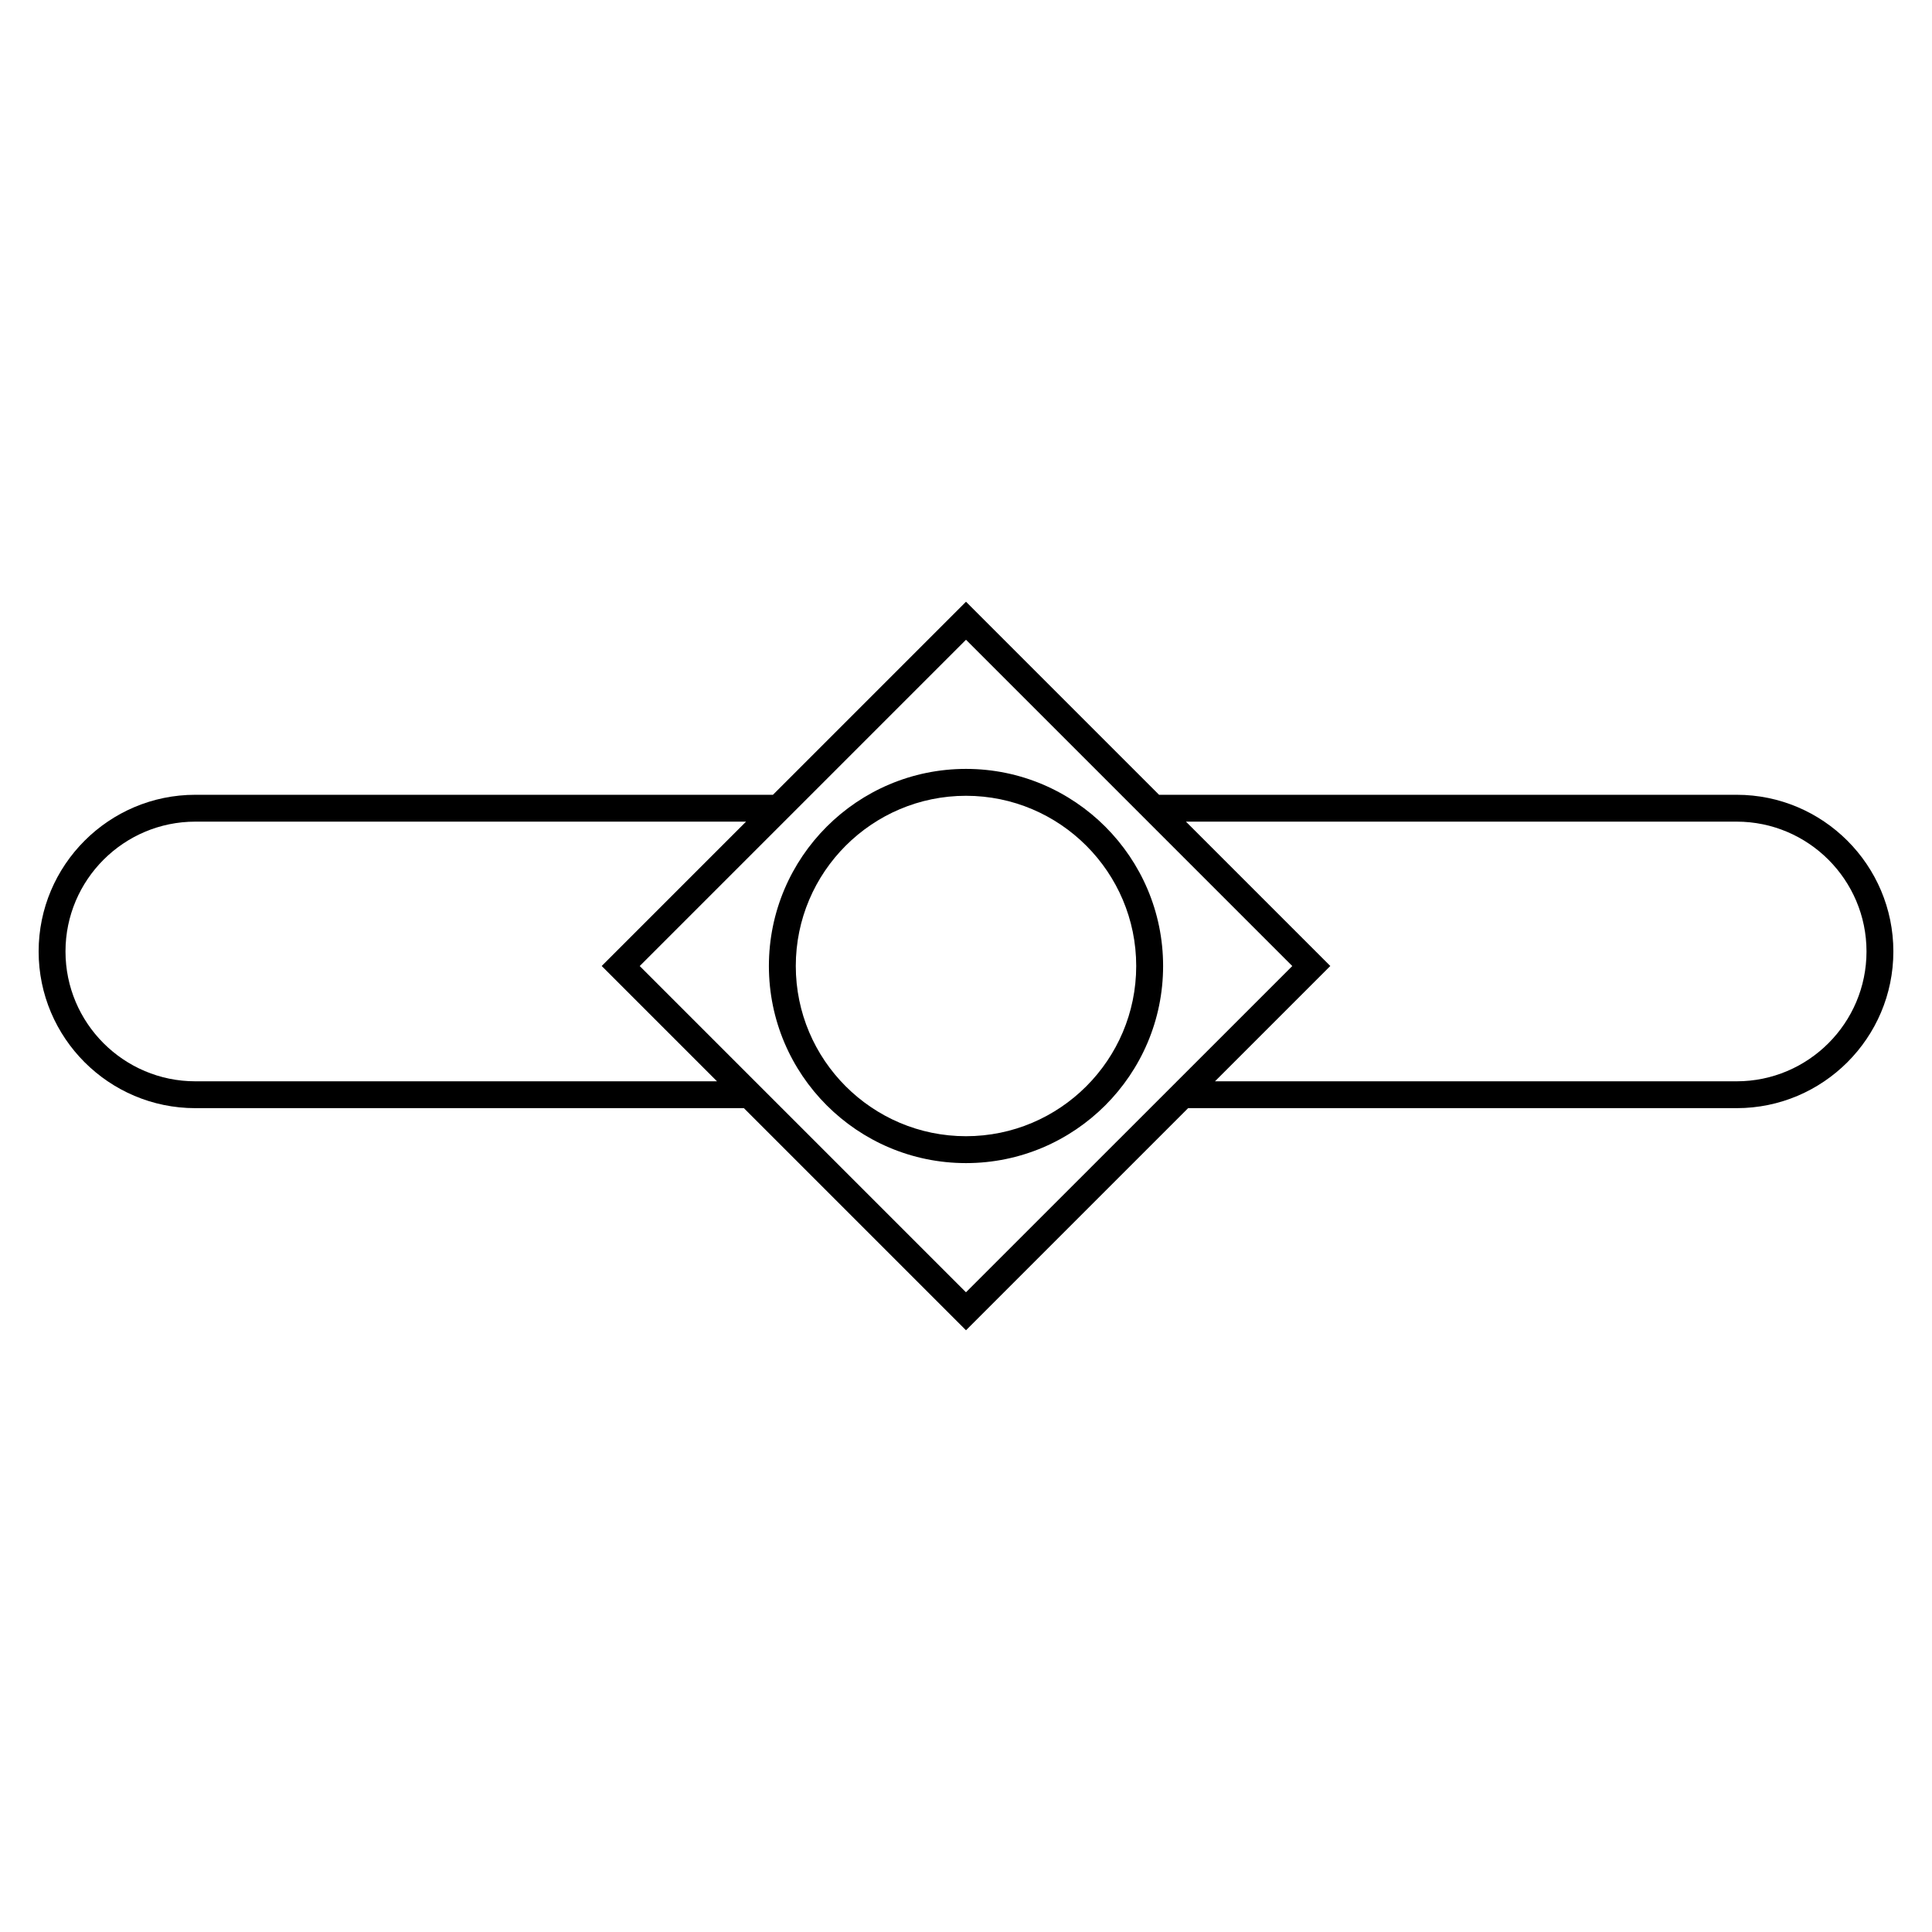
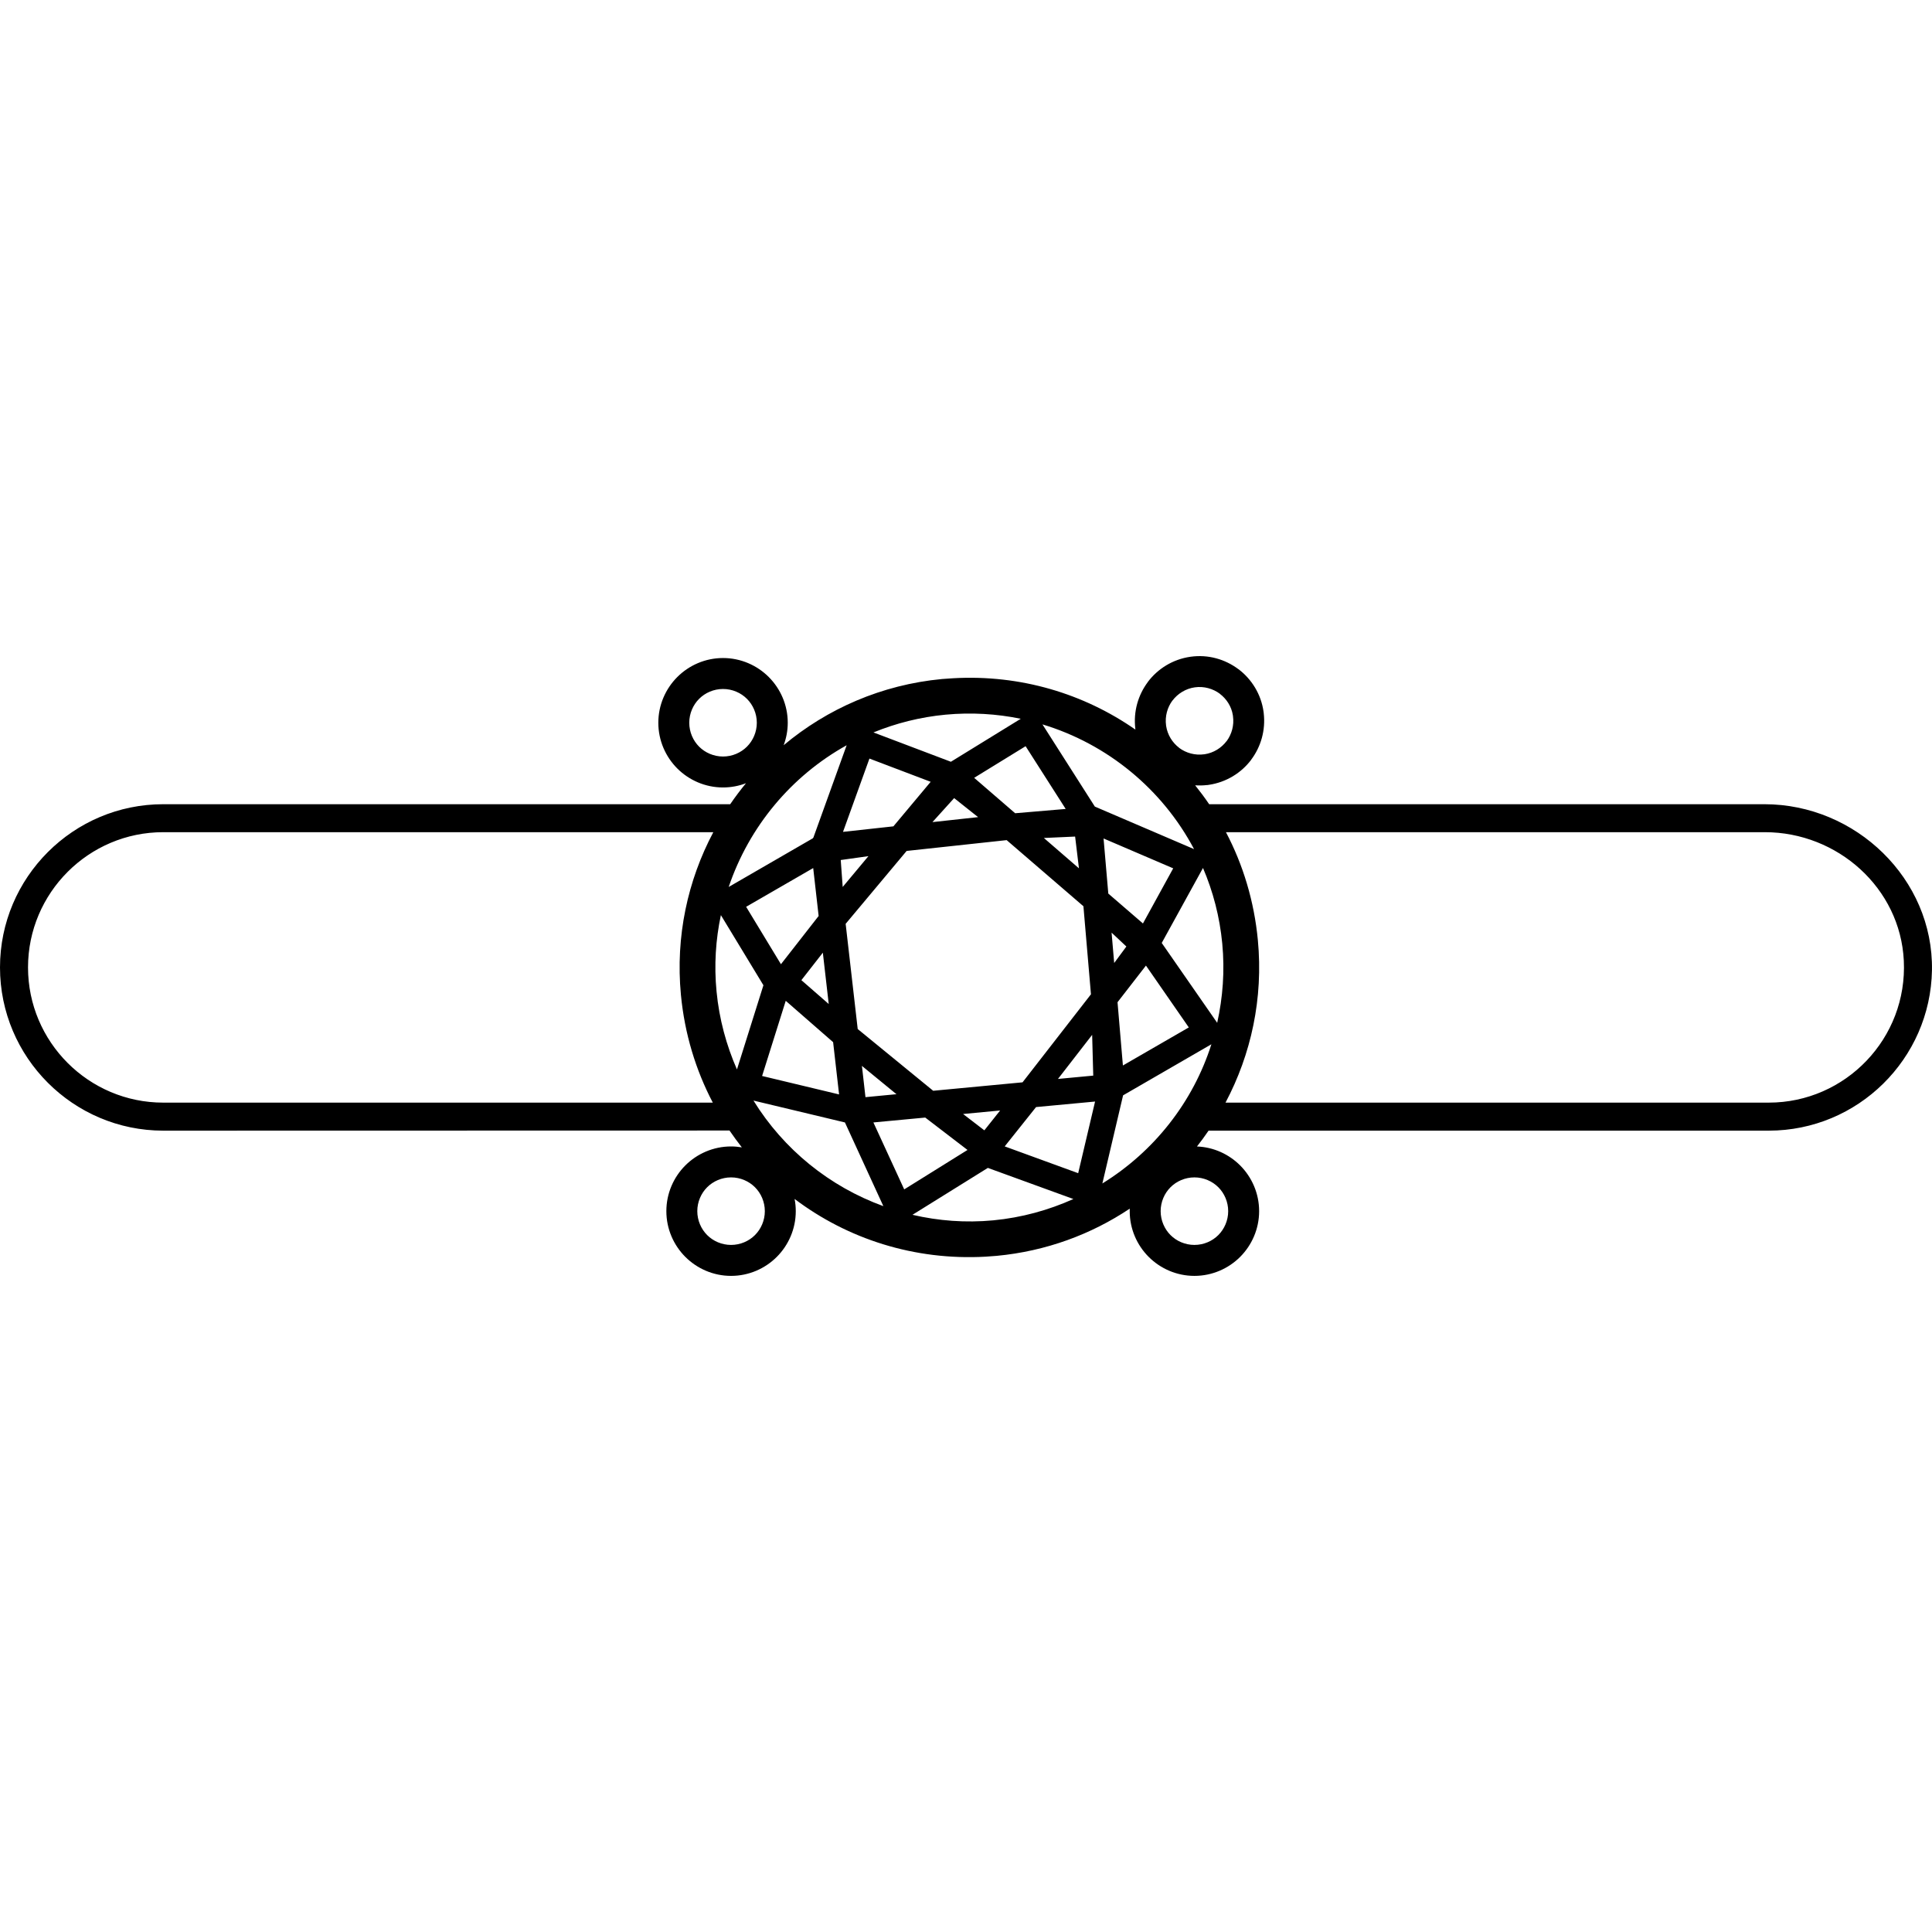
- <svg xmlns="http://www.w3.org/2000/svg" version="1.1" id="Layer_1" x="0px" y="0px" width="50px" height="50px" viewBox="0 0 50 50" enable-background="new 0 0 50 50" xml:space="preserve">
-   <g>
-     <path d="M44.945,20.569H29.996l-0.309-0.309l-0.696-0.696l-3.991-3.991l-3.991,3.991   l-0.696,0.696l-0.309,0.309H5.055C2.819,20.569,1,22.388,1,24.624   s1.819,4.055,4.055,4.055h14.197l1.061,1.061l0.696,0.696l3.991,3.991   l3.991-3.991l0.696-0.696l1.061-1.061h14.197C47.181,28.679,49,26.86,49,24.624   S47.181,20.569,44.945,20.569z M5.055,27.984c-1.853,0-3.36-1.507-3.36-3.36   s1.507-3.36,3.36-3.36h14.253l-3.736,3.736l2.984,2.984H5.055z M28.703,29.741   l-0.696,0.696l-3.008,3.007l-3.007-3.007l-0.696-0.696l-4.74-4.74l4.741-4.741   l0.696-0.696l3.007-3.007l3.007,3.007l0.696,0.696l4.741,4.741L28.703,29.741z    M44.945,27.984H31.444l2.984-2.984l-3.736-3.736h14.253   c1.853,0,3.36,1.507,3.36,3.36S46.797,27.984,44.945,27.984z" />
-     <path d="M25,19.899c-2.813,0-5.101,2.288-5.101,5.101S22.187,30.101,25,30.101   s5.101-2.288,5.101-5.101S27.813,19.899,25,19.899z M25,29.405   c-2.429,0-4.405-1.976-4.405-4.405c0-2.429,1.976-4.405,4.405-4.405   s4.405,1.976,4.405,4.405C29.405,27.429,27.429,29.405,25,29.405z" />
+ <svg xmlns="http://www.w3.org/2000/svg" xml:space="preserve" width="50px" height="50px" version="1.1" style="shape-rendering:geometricPrecision; text-rendering:geometricPrecision; image-rendering:optimizeQuality; fill-rule:evenodd; clip-rule:evenodd" viewBox="0 0 105278 105274">
+   <defs>
+     <style type="text/css">
+    
+     .fil0 {fill:none}
+     .fil1 {fill:black}
+    
+   </style>
+   </defs>
+   <g id="Layer_x0020_1">
+     <rect class="fil0" x="2" y="-1" width="105274" height="105274" />
+     <path class="fil1" d="M96147 43821l-30258 0c-241,-356 -495,-696 -763,-1030 214,15 430,10 649,-15l25 0 67 -10c955,-139 1773,-651 2313,-1367l0 -5c527,-702 790,-1599 683,-2527l0 -7 -9 -73c-132,-962 -652,-1783 -1368,-2325l-5 0c-721,-542 -1649,-813 -2611,-676 -963,137 -1781,654 -2321,1370l0 5c-527,701 -795,1602 -684,2537l0 15 5 42c-2800,-1952 -6251,-3007 -9930,-2798l-606 42c-3298,311 -6262,1624 -8630,3606 142,-383 222,-795 222,-1223 0,-970 -398,-1855 -1035,-2492 -637,-637 -1522,-1035 -2492,-1035 -970,0 -1855,398 -2492,1035 -636,637 -1034,1522 -1034,2492 0,970 398,1855 1034,2492 637,636 1522,1034 2492,1034 440,0 863,-82 1251,-231 -303,368 -589,748 -860,1144l-30895 0c-4904,0 -8895,3989 -8895,8893 0,4904 3991,8895 8895,8895l30857 -7c214,313 438,619 672,918 -192,-33 -388,-50 -587,-50 -970,0 -1855,398 -2492,1034 -637,637 -1034,1522 -1034,2492 0,970 397,1855 1034,2492 637,637 1522,1035 2492,1035 970,0 1855,-398 2492,-1035 636,-637 1034,-1522 1034,-2492 0,-229 -22,-450 -64,-666 2877,2173 6518,3364 10410,3146l606 -45c2684,-254 5148,-1169 7247,-2572l-2 137c0,970 397,1855 1034,2492 637,637 1522,1035 2492,1035 970,0 1855,-398 2492,-1035 636,-637 1034,-1522 1034,-2492 0,-970 -398,-1855 -1034,-2492 -607,-606 -1438,-997 -2353,-1032 222,-281 430,-567 632,-863l30526 0c4854,0 8811,-3909 8893,-8743 82,-4974 -4153,-9045 -9129,-9045zm-29758 20872c-328,-328 -796,-537 -1303,-537 -507,0 -975,209 -1303,537 -328,328 -537,796 -537,1303 0,507 209,975 537,1303 328,329 796,537 1303,537 507,0 975,-208 1303,-537 328,-328 537,-796 537,-1303 0,-507 -209,-975 -537,-1303zm85 -26890c-376,-279 -866,-421 -1366,-351 -500,70 -935,346 -1216,719l-2 -3c-279,376 -418,866 -348,1366l2 19c75,495 346,918 714,1197l-3 2c376,279 863,418 1366,348l20 -2c494,-75 917,-346 1196,-714l2 3c279,-376 418,-863 348,-1366l-7 -52c-77,-480 -346,-890 -709,-1164l3 -2zm-25772 276c-328,-329 -795,-537 -1303,-537 -507,0 -975,208 -1303,537 -328,328 -537,796 -537,1303 0,507 209,975 537,1303 328,328 796,537 1303,537 508,0 975,-209 1303,-537 329,-328 538,-796 538,-1303 0,-507 -209,-975 -538,-1303zm438 26614c-328,-328 -796,-537 -1303,-537 -507,0 -975,209 -1303,537 -328,328 -537,796 -537,1303 0,507 209,975 537,1303 328,329 796,537 1303,537 507,0 975,-208 1303,-537 328,-328 537,-796 537,-1303 0,-507 -209,-975 -537,-1303zm25664 -19348l29365 0c3964,0 7379,3042 7573,6998 209,4230 -3174,7739 -7359,7739l-29603 0c1395,-2631 2064,-5677 1763,-8855 -202,-2124 -806,-4109 -1739,-5882zm-27934 0c-1396,2631 -2067,5680 -1766,8858 201,2122 808,4106 1738,5879l-29947 0c-4063,0 -7368,-3305 -7368,-7368 0,-4061 3305,-7369 7368,-7369l29975 0zm16850 13631l-4869 460 -4113 -3365 -239 -2086 -418 -3646 2000 -2390 1323 -1582 5451 -589 4183 3603 10 120 400 4678 -3728 4797zm3793 -2587l60 2221 -1898 179 -25 3 1863 -2403zm-5014 4121l-860 1082 -1159 -890 2019 -192zm-5647 -885l-77 5 -1614 154 -184 -1624 -8 -47 -2 -33 1885 1545zm-2932 -11295l-107 -1468 1509 -211 -1402 1679zm4891 -3534l1182 -1308 1305 1037 -2487 271zm6071 865l1703 -77 209 1731 -1912 -1654zm-1564 -1348l-8 -7 -2226 -1923 2803 -1723 2184 3419 -2753 234zm-3798 -5371c1408,-132 2785,-48 4103,223l-3807 2343 -4220 -1599c1226,-500 2541,-836 3924,-967zm-806 3658l-2031 2427 -2746 301 1440 -3994 3337 1266zm-4578 -1992l-1815 5036 -18 5 3 22 -4598 2659c1106,-3276 3404,-6044 6428,-7722zm-3581 11932l-1897 -3129 3655 -2111 296 2611 -2054 2629zm2283 -629l62 542 259 2255 -1490 -1300 1169 -1497zm-2022 2623l2582 2253 2 15 323 2833 -4195 -1005 1288 -4096zm-3770 -510c-139,-1430 -47,-2825 236,-4160l2318 3822 -1442 4588c-577,-1315 -968,-2743 -1112,-4250zm2012 5946l4984 1192 2094 4561c-2940,-1067 -5439,-3099 -7078,-5753zm6535 1192l2825 -266 2303 1765 -3449 2149 -1679 -3648zm6536 5334c-1517,144 -2999,27 -4407,-301l4108 -2556 4661 1696c-1348,604 -2808,1012 -4362,1161zm4623 -2569l-4004 -1460 1709 -2143 3215 -301 -920 3904zm1318 560l1129 -4802 4812 -2783c-1002,3158 -3131,5851 -5941,7585zm2375 -11873l2335 3370 -3591 2074 -293 -3447 1549 -1997zm-1731 -141l-142 -1654 806 756 -664 898zm1567 -2154l-1888 -1629 -258 -3002 3795 1627 -1649 3004zm4322 1094c142,1487 32,2937 -276,4320l-3022 -4352 2248 -4086c548,1278 911,2661 1050,4118zm-6943 -7463l-2855 -4479c3541,1070 6530,3527 8261,6797l-5406 -2318z" />
  </g>
</svg>
